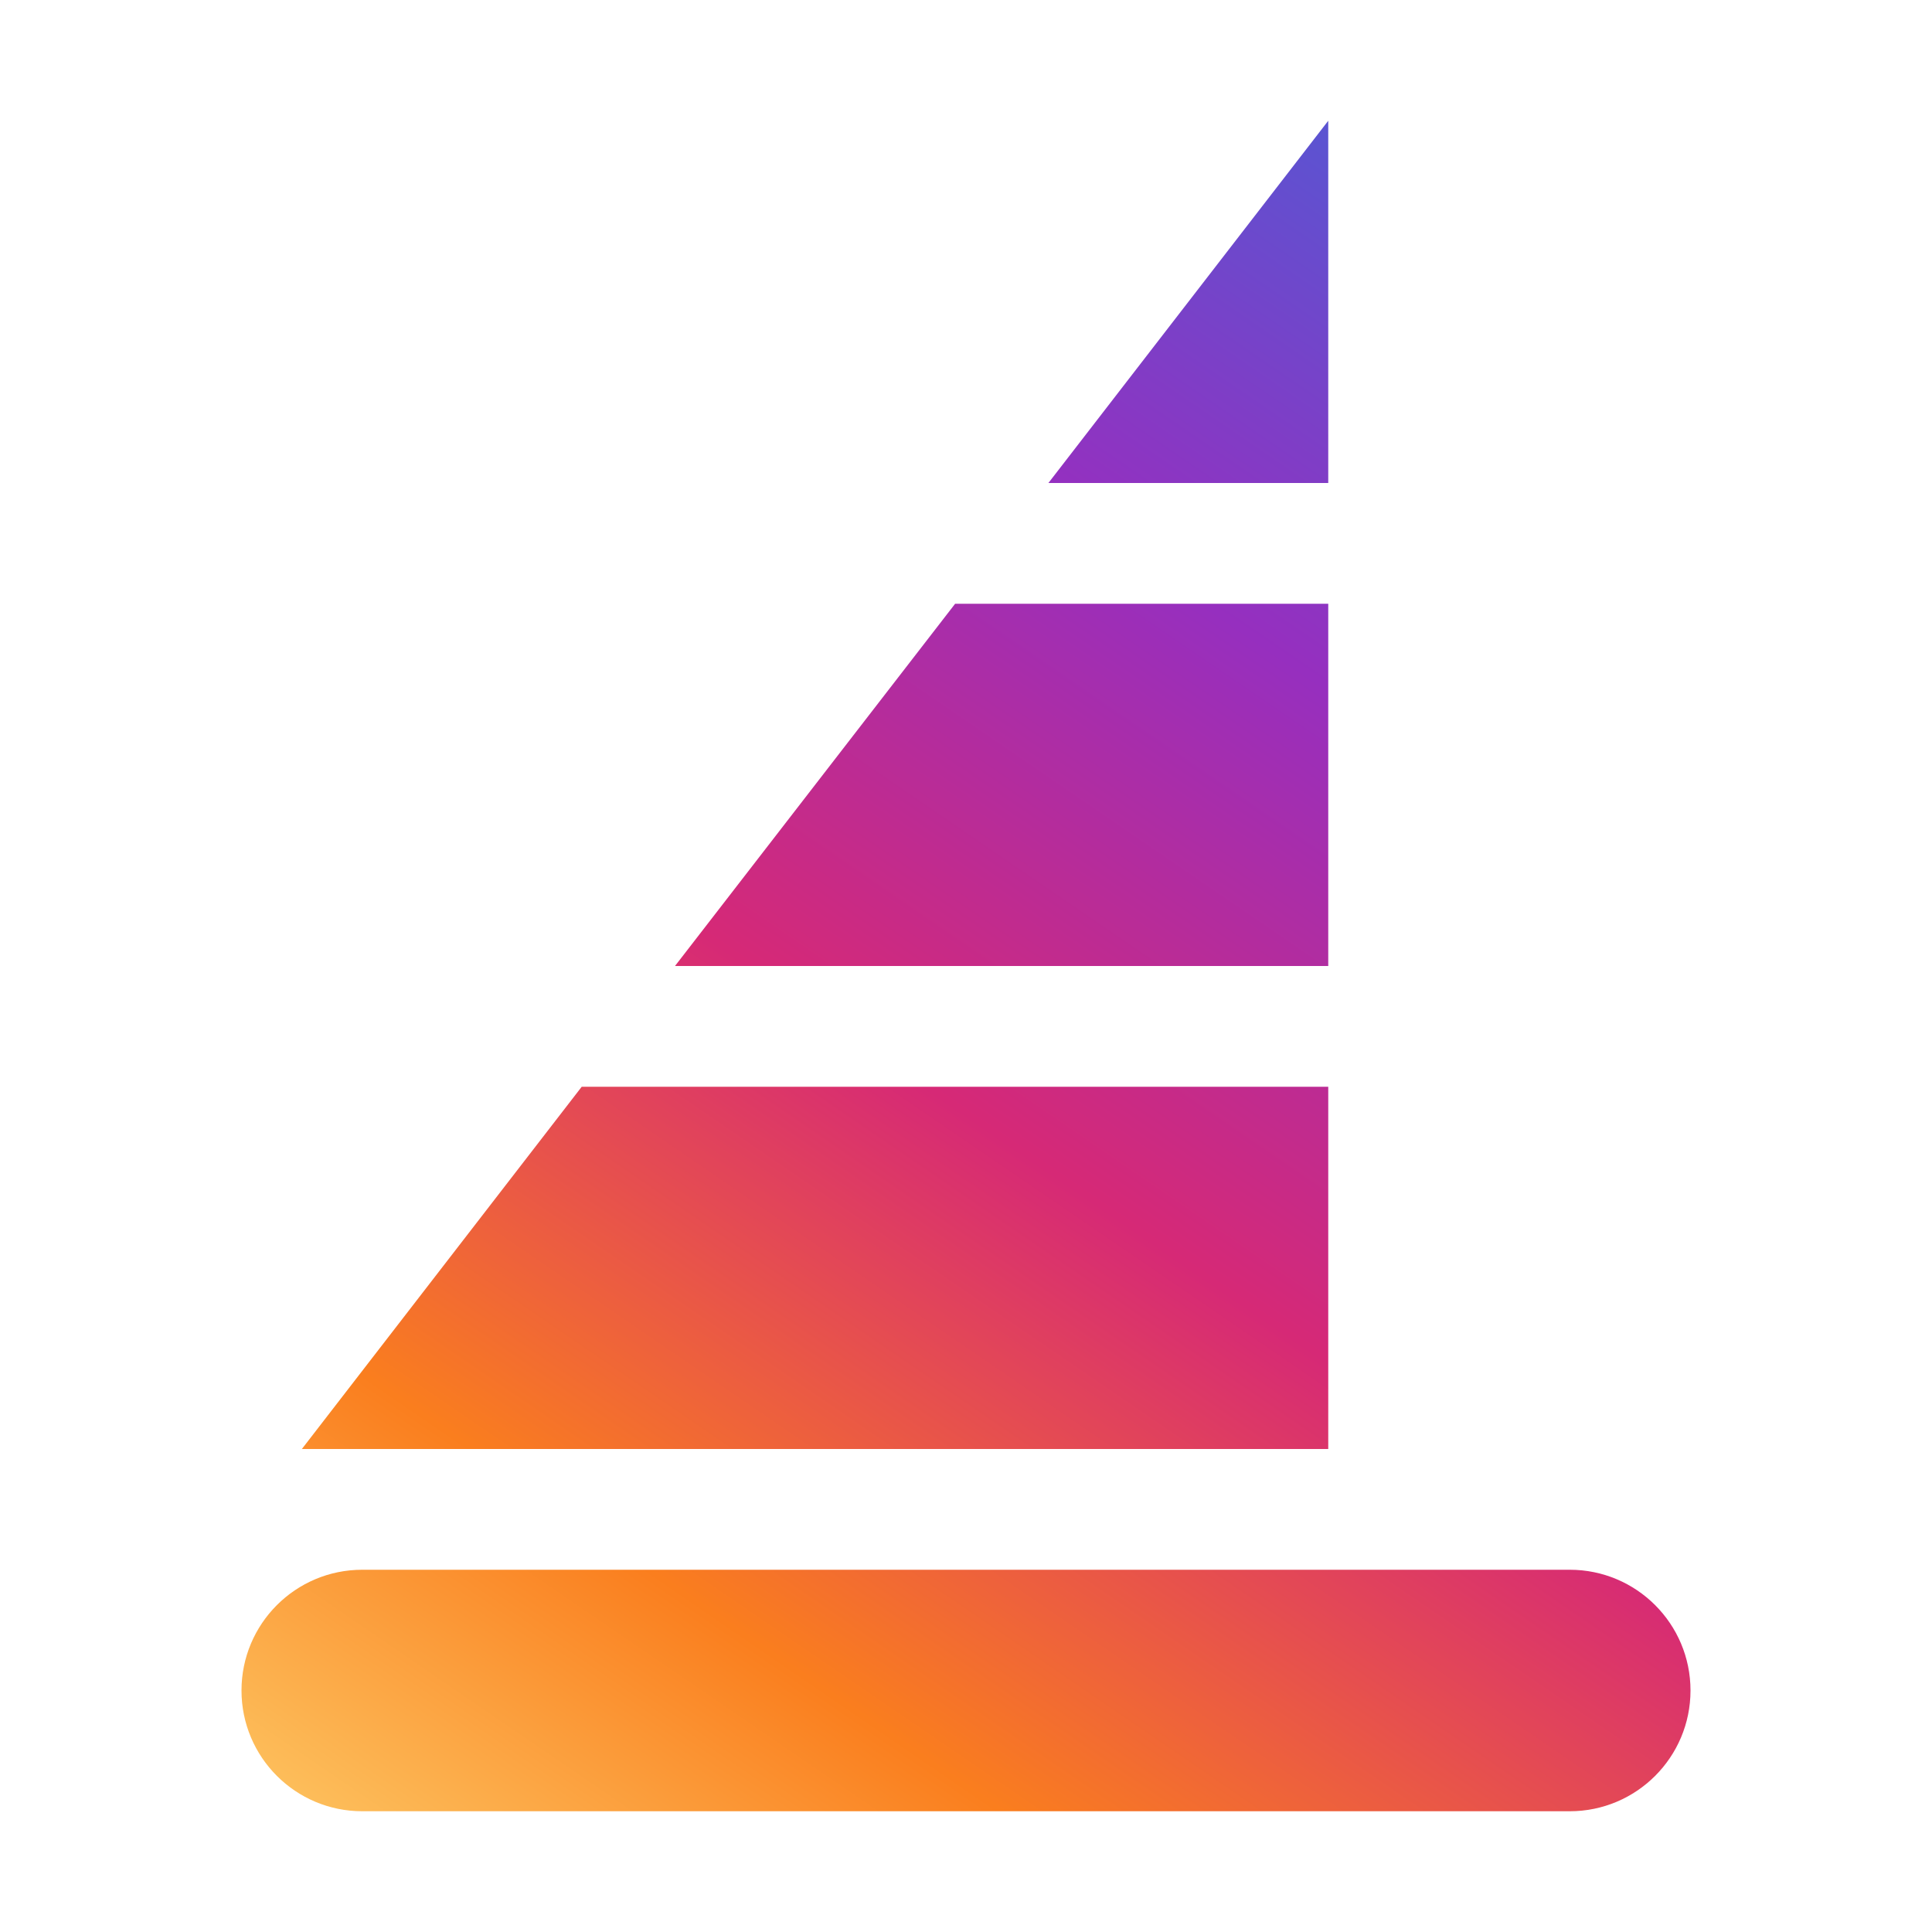
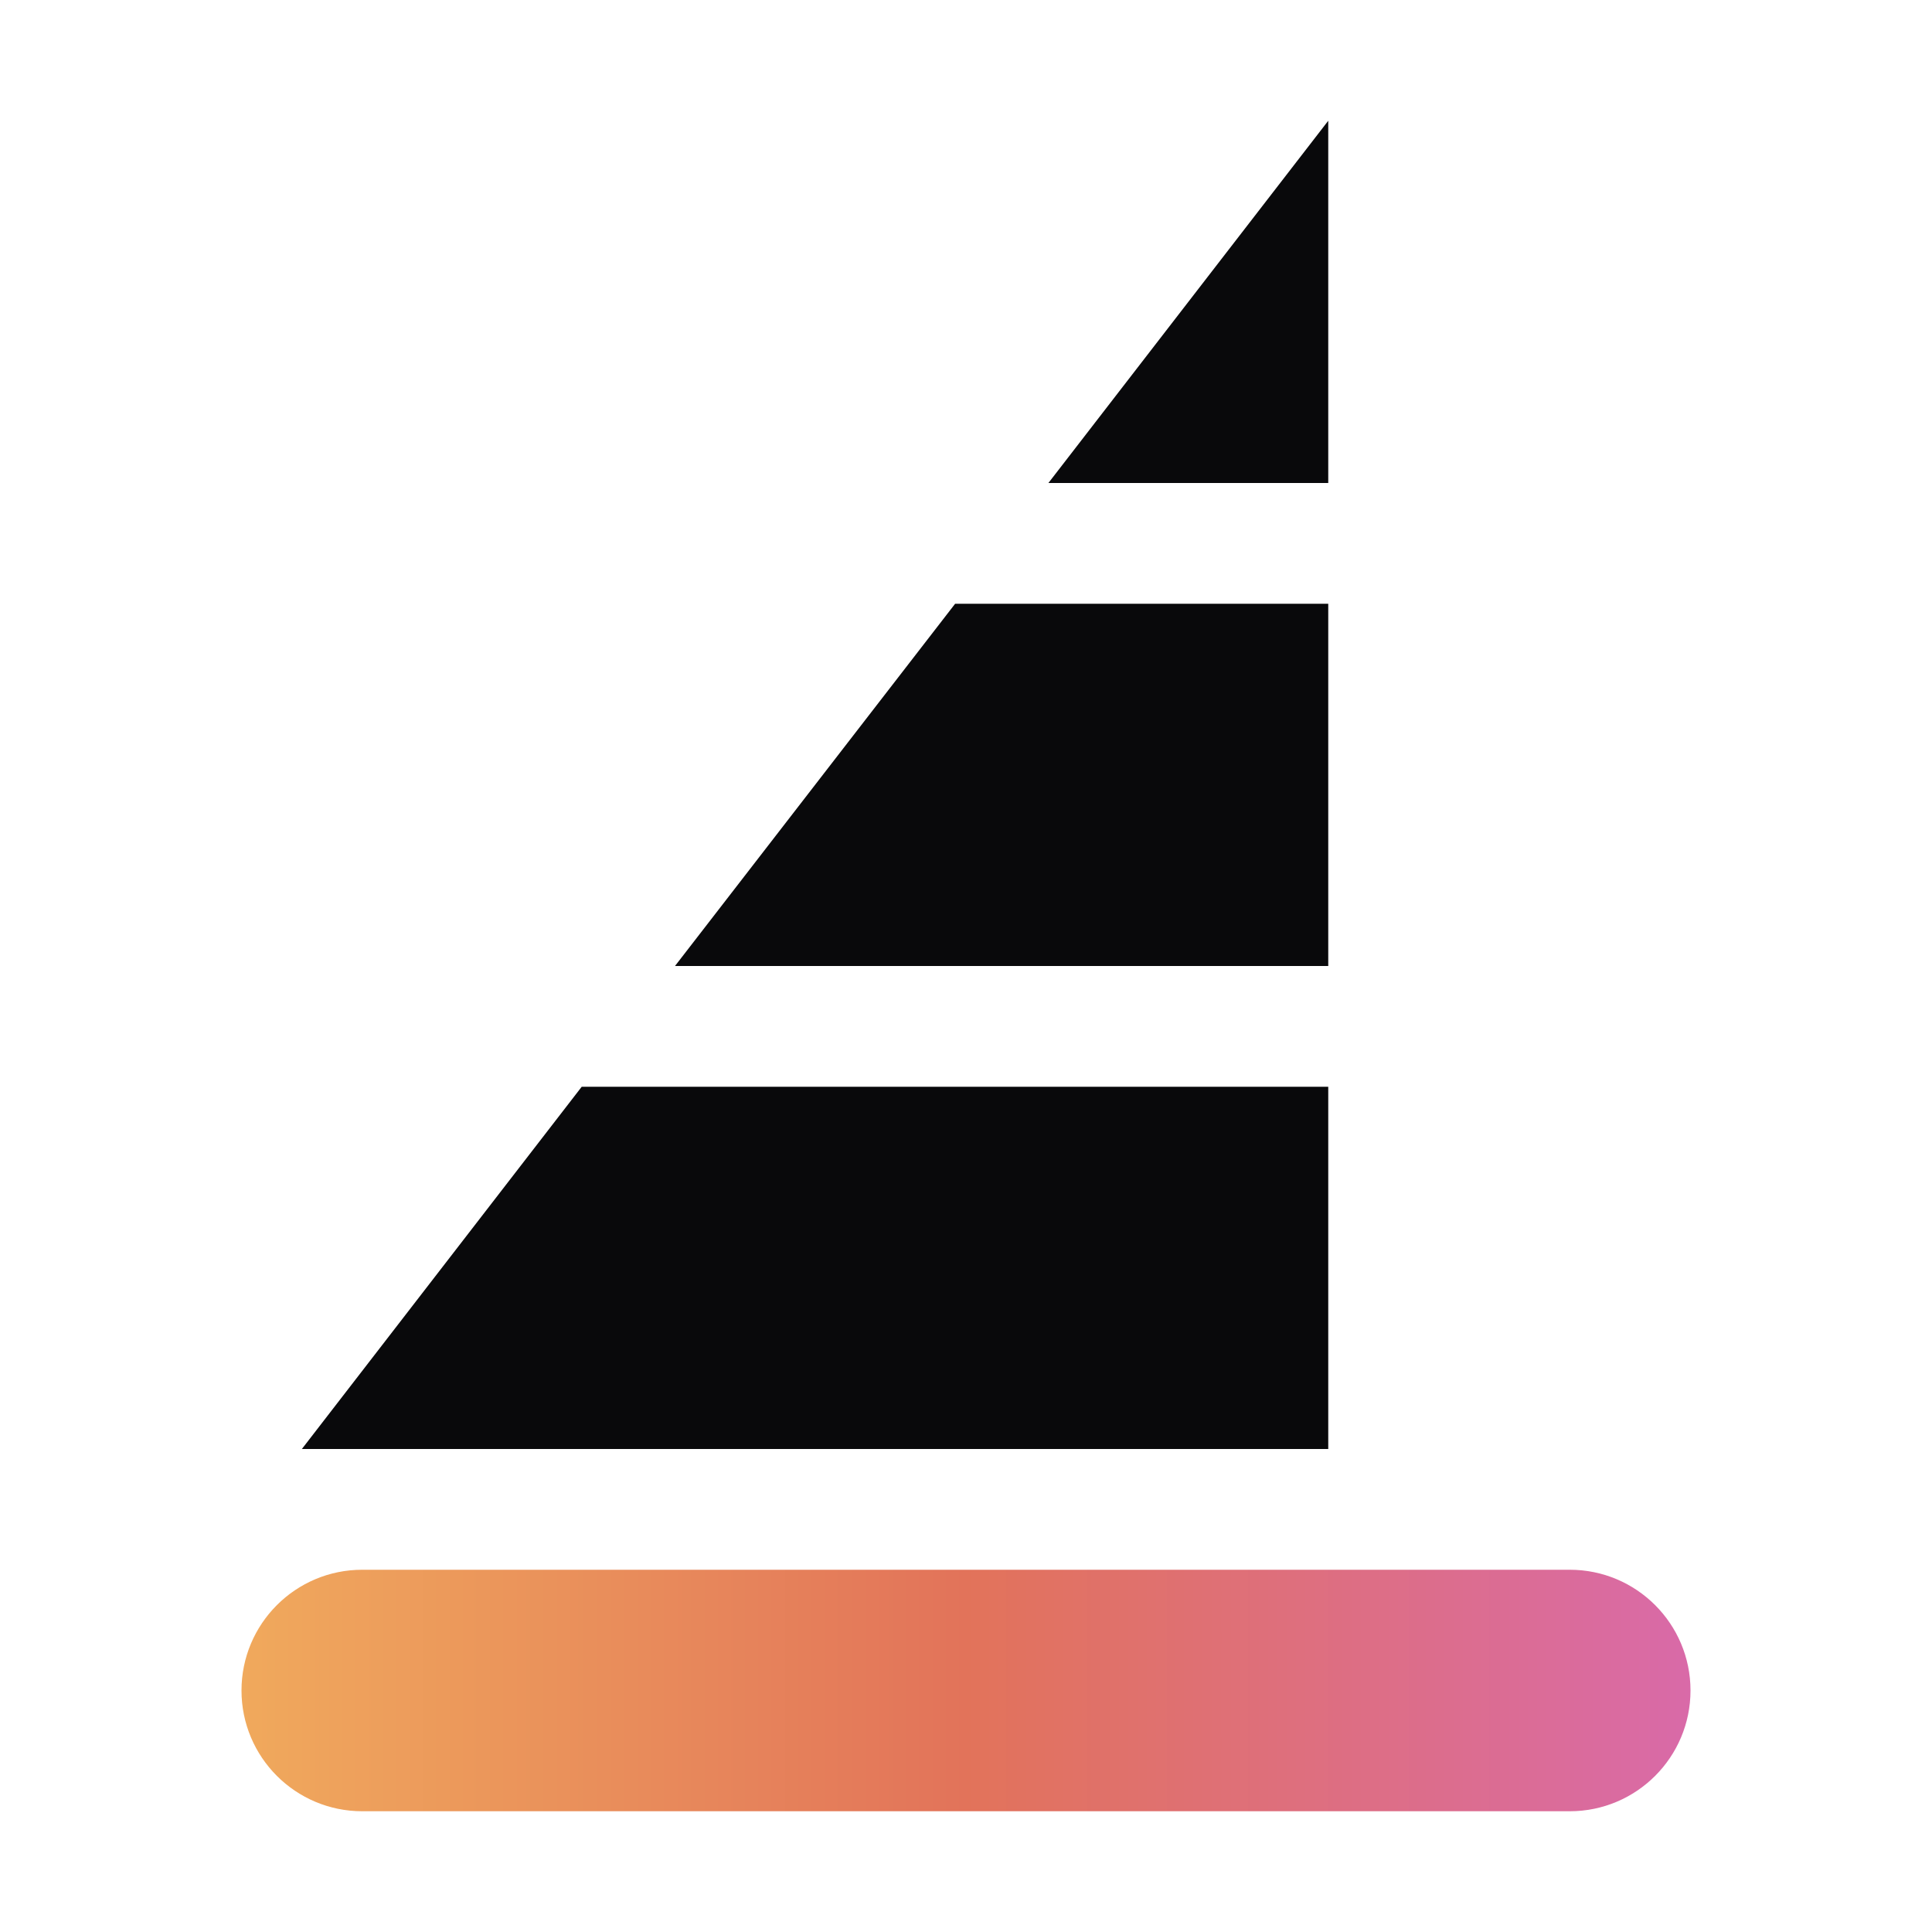
<svg xmlns="http://www.w3.org/2000/svg" viewBox="0 0 64 64">
  <defs>
-     <linearGradient id="mm" x1="6.4" y1="64" x2="48" y2="3.2" gradientUnits="userSpaceOnUse">
-       <stop offset="0" stop-color="#feda75" />
-       <stop offset="0.25" stop-color="#fa7e1e" />
-       <stop offset="0.5" stop-color="#d62976" />
-       <stop offset="0.75" stop-color="#962fbf" />
-       <stop offset="1" stop-color="#4f5bd5" />
+     <linearGradient id="mm" x1="8" y1="0" x2="56" y2="0" gradientUnits="userSpaceOnUse">
+       <stop offset="0" stop-color="#f0a95c" />
+       <stop offset="0.5" stop-color="#e2735a" />
+       <stop offset="1" stop-color="#d96aa8" />
    </linearGradient>
  </defs>
-   <path fill="url(#mm)" d="M44 4V16H34.73ZM44 20V32H22.36L31.64 20ZM44 36V48H10L19.27 36Z" />
+   <path fill="#09090b" d="M44 4V16H34.73ZM44 20V32H22.36L31.64 20ZM44 36V48H10L19.27 36Z" />
  <rect x="8" y="52" width="48" height="8" rx="4" fill="url(#mm)" />
</svg>
